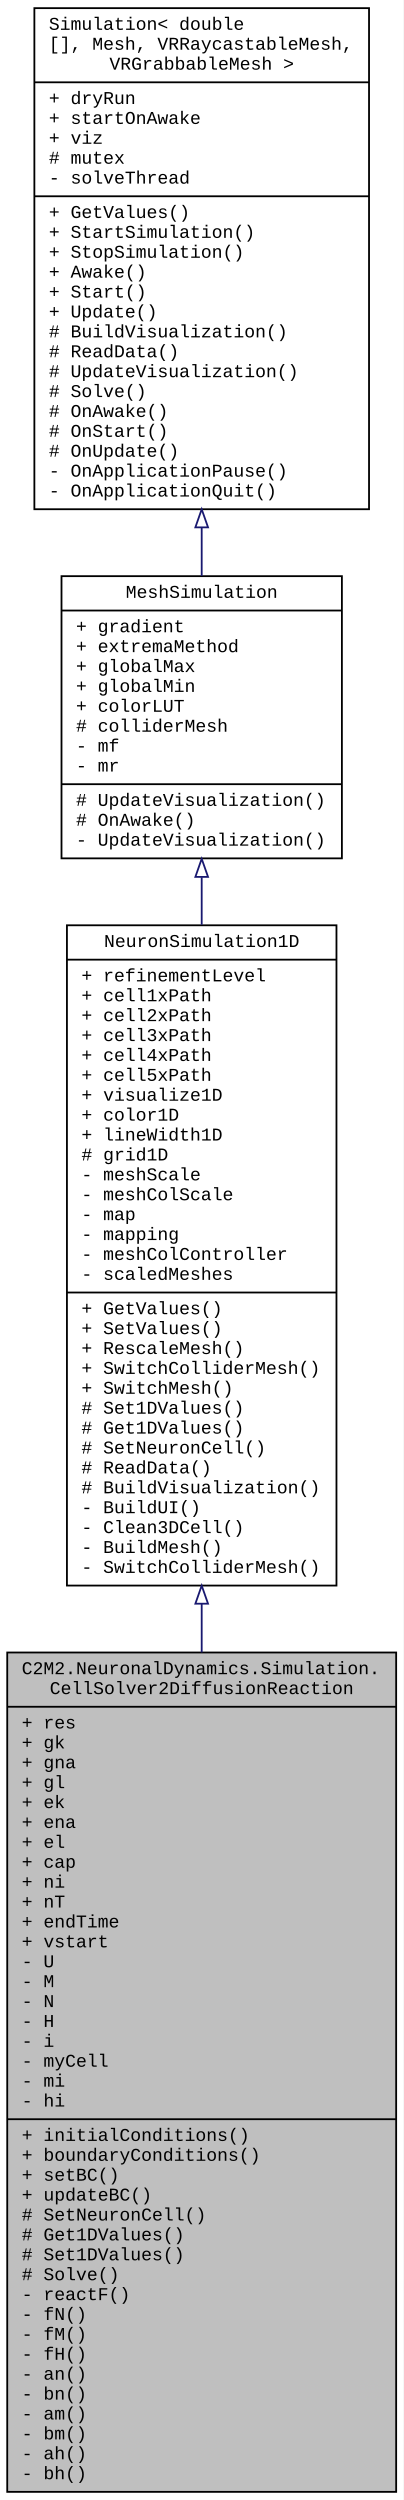
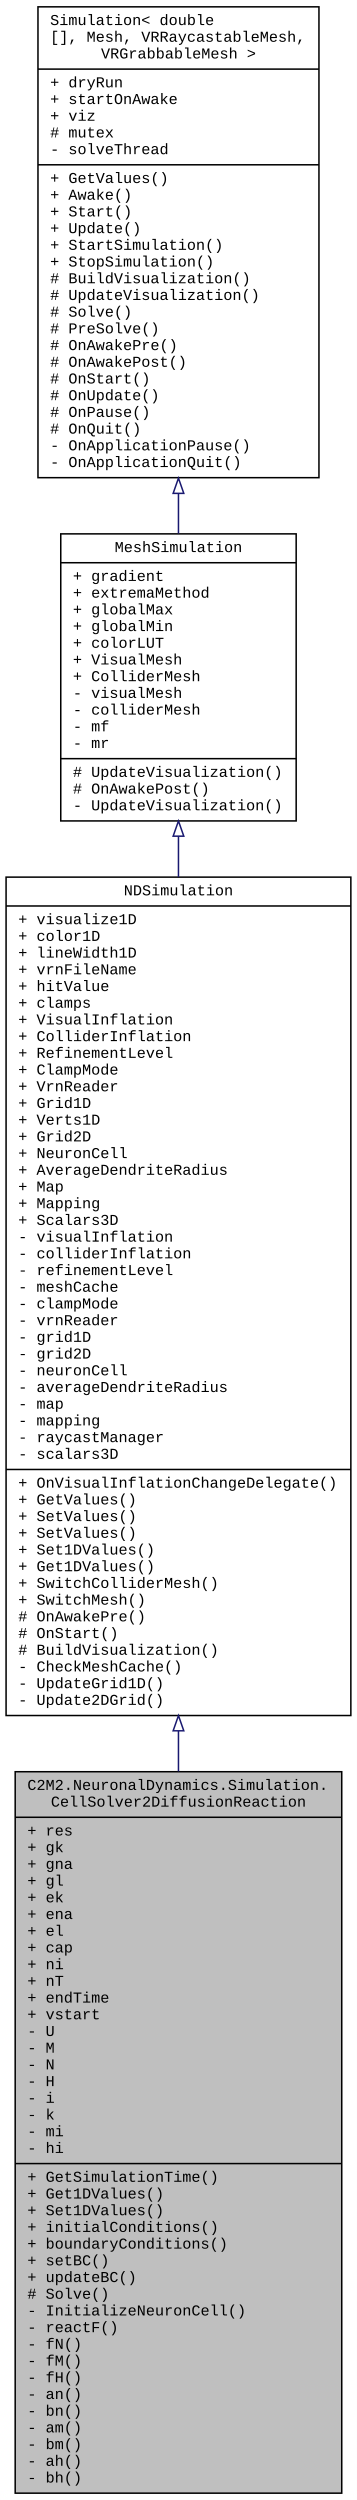
- <svg xmlns="http://www.w3.org/2000/svg" xmlns:xlink="http://www.w3.org/1999/xlink" width="223pt" height="1382pt" viewBox="0.00 0.00 223.00 1382.00">
-   <g id="graph0" class="graph" transform="scale(1 1) rotate(0) translate(4 1378)">
-     <polygon fill="white" stroke="none" points="-4,4 -4,-1378 219,-1378 219,4 -4,4" />
+ <svg xmlns="http://www.w3.org/2000/svg" xmlns:xlink="http://www.w3.org/1999/xlink" width="235pt" height="1646pt" viewBox="0.00 0.00 235.00 1646.00">
+   <g id="graph0" class="graph" transform="scale(1 1) rotate(0) translate(4 1642)">
+     <polygon fill="white" stroke="none" points="-4,4 -4,-1642 231,-1642 231,4 -4,4" />
    <g id="node1" class="node">
      <g id="a_node1">
        <a xlink:title=" ">
-           <polygon fill="#bfbfbf" stroke="black" points="0,-0.5 0,-464.5 215,-464.5 215,-0.5 0,-0.5" />
-           <text text-anchor="start" x="8" y="-452.5" font-family="Courier New" font-size="10.00">C2M2.NeuronalDynamics.Simulation.</text>
-           <text text-anchor="middle" x="107.5" y="-441.5" font-family="Courier New" font-size="10.00">CellSolver2DiffusionReaction</text>
-           <polyline fill="none" stroke="black" points="0,-434.5 215,-434.5 " />
-           <text text-anchor="start" x="8" y="-422.5" font-family="Courier New" font-size="10.00">+ res</text>
-           <text text-anchor="start" x="8" y="-411.5" font-family="Courier New" font-size="10.00">+ gk</text>
-           <text text-anchor="start" x="8" y="-400.5" font-family="Courier New" font-size="10.00">+ gna</text>
-           <text text-anchor="start" x="8" y="-389.5" font-family="Courier New" font-size="10.00">+ gl</text>
-           <text text-anchor="start" x="8" y="-378.5" font-family="Courier New" font-size="10.00">+ ek</text>
-           <text text-anchor="start" x="8" y="-367.5" font-family="Courier New" font-size="10.00">+ ena</text>
-           <text text-anchor="start" x="8" y="-356.5" font-family="Courier New" font-size="10.00">+ el</text>
-           <text text-anchor="start" x="8" y="-345.5" font-family="Courier New" font-size="10.00">+ cap</text>
-           <text text-anchor="start" x="8" y="-334.5" font-family="Courier New" font-size="10.00">+ ni</text>
-           <text text-anchor="start" x="8" y="-323.5" font-family="Courier New" font-size="10.00">+ nT</text>
-           <text text-anchor="start" x="8" y="-312.5" font-family="Courier New" font-size="10.00">+ endTime</text>
-           <text text-anchor="start" x="8" y="-301.5" font-family="Courier New" font-size="10.00">+ vstart</text>
-           <text text-anchor="start" x="8" y="-290.5" font-family="Courier New" font-size="10.00">- U</text>
-           <text text-anchor="start" x="8" y="-279.5" font-family="Courier New" font-size="10.00">- M</text>
-           <text text-anchor="start" x="8" y="-268.5" font-family="Courier New" font-size="10.00">- N</text>
-           <text text-anchor="start" x="8" y="-257.5" font-family="Courier New" font-size="10.00">- H</text>
-           <text text-anchor="start" x="8" y="-246.5" font-family="Courier New" font-size="10.00">- i</text>
-           <text text-anchor="start" x="8" y="-235.5" font-family="Courier New" font-size="10.00">- myCell</text>
-           <text text-anchor="start" x="8" y="-224.5" font-family="Courier New" font-size="10.00">- mi</text>
-           <text text-anchor="start" x="8" y="-213.5" font-family="Courier New" font-size="10.00">- hi</text>
-           <polyline fill="none" stroke="black" points="0,-206.5 215,-206.5 " />
-           <text text-anchor="start" x="8" y="-194.5" font-family="Courier New" font-size="10.00">+ initialConditions()</text>
-           <text text-anchor="start" x="8" y="-183.5" font-family="Courier New" font-size="10.00">+ boundaryConditions()</text>
-           <text text-anchor="start" x="8" y="-172.5" font-family="Courier New" font-size="10.00">+ setBC()</text>
-           <text text-anchor="start" x="8" y="-161.5" font-family="Courier New" font-size="10.00">+ updateBC()</text>
-           <text text-anchor="start" x="8" y="-150.5" font-family="Courier New" font-size="10.00"># SetNeuronCell()</text>
-           <text text-anchor="start" x="8" y="-139.5" font-family="Courier New" font-size="10.00"># Get1DValues()</text>
-           <text text-anchor="start" x="8" y="-128.5" font-family="Courier New" font-size="10.00"># Set1DValues()</text>
-           <text text-anchor="start" x="8" y="-117.5" font-family="Courier New" font-size="10.00"># Solve()</text>
-           <text text-anchor="start" x="8" y="-106.5" font-family="Courier New" font-size="10.00">- reactF()</text>
-           <text text-anchor="start" x="8" y="-95.5" font-family="Courier New" font-size="10.00">- fN()</text>
-           <text text-anchor="start" x="8" y="-84.5" font-family="Courier New" font-size="10.00">- fM()</text>
-           <text text-anchor="start" x="8" y="-73.5" font-family="Courier New" font-size="10.00">- fH()</text>
-           <text text-anchor="start" x="8" y="-62.5" font-family="Courier New" font-size="10.00">- an()</text>
-           <text text-anchor="start" x="8" y="-51.5" font-family="Courier New" font-size="10.00">- bn()</text>
-           <text text-anchor="start" x="8" y="-40.5" font-family="Courier New" font-size="10.00">- am()</text>
-           <text text-anchor="start" x="8" y="-29.5" font-family="Courier New" font-size="10.00">- bm()</text>
-           <text text-anchor="start" x="8" y="-18.5" font-family="Courier New" font-size="10.00">- ah()</text>
-           <text text-anchor="start" x="8" y="-7.5" font-family="Courier New" font-size="10.00">- bh()</text>
+           <polygon fill="#bfbfbf" stroke="black" points="6,-0.5 6,-475.5 221,-475.5 221,-0.5 6,-0.5" />
+           <text text-anchor="start" x="14" y="-463.5" font-family="Courier New" font-size="10.00">C2M2.NeuronalDynamics.Simulation.</text>
+           <text text-anchor="middle" x="113.5" y="-452.5" font-family="Courier New" font-size="10.00">CellSolver2DiffusionReaction</text>
+           <polyline fill="none" stroke="black" points="6,-445.5 221,-445.5 " />
+           <text text-anchor="start" x="14" y="-433.5" font-family="Courier New" font-size="10.00">+ res</text>
+           <text text-anchor="start" x="14" y="-422.5" font-family="Courier New" font-size="10.00">+ gk</text>
+           <text text-anchor="start" x="14" y="-411.5" font-family="Courier New" font-size="10.00">+ gna</text>
+           <text text-anchor="start" x="14" y="-400.5" font-family="Courier New" font-size="10.00">+ gl</text>
+           <text text-anchor="start" x="14" y="-389.5" font-family="Courier New" font-size="10.00">+ ek</text>
+           <text text-anchor="start" x="14" y="-378.5" font-family="Courier New" font-size="10.00">+ ena</text>
+           <text text-anchor="start" x="14" y="-367.5" font-family="Courier New" font-size="10.00">+ el</text>
+           <text text-anchor="start" x="14" y="-356.5" font-family="Courier New" font-size="10.00">+ cap</text>
+           <text text-anchor="start" x="14" y="-345.5" font-family="Courier New" font-size="10.00">+ ni</text>
+           <text text-anchor="start" x="14" y="-334.5" font-family="Courier New" font-size="10.00">+ nT</text>
+           <text text-anchor="start" x="14" y="-323.5" font-family="Courier New" font-size="10.00">+ endTime</text>
+           <text text-anchor="start" x="14" y="-312.5" font-family="Courier New" font-size="10.00">+ vstart</text>
+           <text text-anchor="start" x="14" y="-301.5" font-family="Courier New" font-size="10.00">- U</text>
+           <text text-anchor="start" x="14" y="-290.5" font-family="Courier New" font-size="10.00">- M</text>
+           <text text-anchor="start" x="14" y="-279.5" font-family="Courier New" font-size="10.00">- N</text>
+           <text text-anchor="start" x="14" y="-268.5" font-family="Courier New" font-size="10.00">- H</text>
+           <text text-anchor="start" x="14" y="-257.5" font-family="Courier New" font-size="10.00">- i</text>
+           <text text-anchor="start" x="14" y="-246.5" font-family="Courier New" font-size="10.00">- k</text>
+           <text text-anchor="start" x="14" y="-235.5" font-family="Courier New" font-size="10.00">- mi</text>
+           <text text-anchor="start" x="14" y="-224.5" font-family="Courier New" font-size="10.00">- hi</text>
+           <polyline fill="none" stroke="black" points="6,-217.5 221,-217.5 " />
+           <text text-anchor="start" x="14" y="-205.5" font-family="Courier New" font-size="10.00">+ GetSimulationTime()</text>
+           <text text-anchor="start" x="14" y="-194.5" font-family="Courier New" font-size="10.00">+ Get1DValues()</text>
+           <text text-anchor="start" x="14" y="-183.5" font-family="Courier New" font-size="10.00">+ Set1DValues()</text>
+           <text text-anchor="start" x="14" y="-172.5" font-family="Courier New" font-size="10.00">+ initialConditions()</text>
+           <text text-anchor="start" x="14" y="-161.5" font-family="Courier New" font-size="10.00">+ boundaryConditions()</text>
+           <text text-anchor="start" x="14" y="-150.5" font-family="Courier New" font-size="10.00">+ setBC()</text>
+           <text text-anchor="start" x="14" y="-139.5" font-family="Courier New" font-size="10.00">+ updateBC()</text>
+           <text text-anchor="start" x="14" y="-128.5" font-family="Courier New" font-size="10.00"># Solve()</text>
+           <text text-anchor="start" x="14" y="-117.5" font-family="Courier New" font-size="10.00">- InitializeNeuronCell()</text>
+           <text text-anchor="start" x="14" y="-106.5" font-family="Courier New" font-size="10.00">- reactF()</text>
+           <text text-anchor="start" x="14" y="-95.5" font-family="Courier New" font-size="10.00">- fN()</text>
+           <text text-anchor="start" x="14" y="-84.5" font-family="Courier New" font-size="10.00">- fM()</text>
+           <text text-anchor="start" x="14" y="-73.5" font-family="Courier New" font-size="10.00">- fH()</text>
+           <text text-anchor="start" x="14" y="-62.5" font-family="Courier New" font-size="10.00">- an()</text>
+           <text text-anchor="start" x="14" y="-51.5" font-family="Courier New" font-size="10.00">- bn()</text>
+           <text text-anchor="start" x="14" y="-40.5" font-family="Courier New" font-size="10.00">- am()</text>
+           <text text-anchor="start" x="14" y="-29.5" font-family="Courier New" font-size="10.00">- bm()</text>
+           <text text-anchor="start" x="14" y="-18.5" font-family="Courier New" font-size="10.00">- ah()</text>
+           <text text-anchor="start" x="14" y="-7.5" font-family="Courier New" font-size="10.00">- bh()</text>
        </a>
      </g>
    </g>
    <g id="node2" class="node">
      <g id="a_node2">
-         <a xlink:href="../../d4/d5a/class_c2_m2_1_1_neuronal_dynamics_1_1_simulation_1_1_neuron_simulation1_d.html" target="_top" xlink:title="Provide an interface for 1D neuron-surface simulations to be visualized and interacted with">
-           <polygon fill="white" stroke="black" points="33,-501.5 33,-866.5 182,-866.5 182,-501.5 33,-501.5" />
-           <text text-anchor="middle" x="107.5" y="-854.5" font-family="Courier New" font-size="10.00">NeuronSimulation1D</text>
-           <polyline fill="none" stroke="black" points="33,-847.5 182,-847.5 " />
-           <text text-anchor="start" x="41" y="-835.5" font-family="Courier New" font-size="10.00">+ refinementLevel</text>
-           <text text-anchor="start" x="41" y="-824.5" font-family="Courier New" font-size="10.00">+ cell1xPath</text>
-           <text text-anchor="start" x="41" y="-813.5" font-family="Courier New" font-size="10.00">+ cell2xPath</text>
-           <text text-anchor="start" x="41" y="-802.5" font-family="Courier New" font-size="10.00">+ cell3xPath</text>
-           <text text-anchor="start" x="41" y="-791.5" font-family="Courier New" font-size="10.00">+ cell4xPath</text>
-           <text text-anchor="start" x="41" y="-780.5" font-family="Courier New" font-size="10.00">+ cell5xPath</text>
-           <text text-anchor="start" x="41" y="-769.5" font-family="Courier New" font-size="10.00">+ visualize1D</text>
-           <text text-anchor="start" x="41" y="-758.5" font-family="Courier New" font-size="10.00">+ color1D</text>
-           <text text-anchor="start" x="41" y="-747.5" font-family="Courier New" font-size="10.00">+ lineWidth1D</text>
-           <text text-anchor="start" x="41" y="-736.5" font-family="Courier New" font-size="10.00"># grid1D</text>
-           <text text-anchor="start" x="41" y="-725.5" font-family="Courier New" font-size="10.00">- meshScale</text>
-           <text text-anchor="start" x="41" y="-714.5" font-family="Courier New" font-size="10.00">- meshColScale</text>
-           <text text-anchor="start" x="41" y="-703.5" font-family="Courier New" font-size="10.00">- map</text>
-           <text text-anchor="start" x="41" y="-692.5" font-family="Courier New" font-size="10.00">- mapping</text>
-           <text text-anchor="start" x="41" y="-681.5" font-family="Courier New" font-size="10.00">- meshColController</text>
-           <text text-anchor="start" x="41" y="-670.5" font-family="Courier New" font-size="10.00">- scaledMeshes</text>
-           <polyline fill="none" stroke="black" points="33,-663.5 182,-663.5 " />
-           <text text-anchor="start" x="41" y="-651.5" font-family="Courier New" font-size="10.00">+ GetValues()</text>
-           <text text-anchor="start" x="41" y="-640.5" font-family="Courier New" font-size="10.00">+ SetValues()</text>
-           <text text-anchor="start" x="41" y="-629.5" font-family="Courier New" font-size="10.00">+ RescaleMesh()</text>
-           <text text-anchor="start" x="41" y="-618.5" font-family="Courier New" font-size="10.00">+ SwitchColliderMesh()</text>
-           <text text-anchor="start" x="41" y="-607.5" font-family="Courier New" font-size="10.00">+ SwitchMesh()</text>
-           <text text-anchor="start" x="41" y="-596.5" font-family="Courier New" font-size="10.00"># Set1DValues()</text>
-           <text text-anchor="start" x="41" y="-585.5" font-family="Courier New" font-size="10.00"># Get1DValues()</text>
-           <text text-anchor="start" x="41" y="-574.5" font-family="Courier New" font-size="10.00"># SetNeuronCell()</text>
-           <text text-anchor="start" x="41" y="-563.5" font-family="Courier New" font-size="10.00"># ReadData()</text>
-           <text text-anchor="start" x="41" y="-552.5" font-family="Courier New" font-size="10.00"># BuildVisualization()</text>
-           <text text-anchor="start" x="41" y="-541.5" font-family="Courier New" font-size="10.00">- BuildUI()</text>
-           <text text-anchor="start" x="41" y="-530.5" font-family="Courier New" font-size="10.00">- Clean3DCell()</text>
-           <text text-anchor="start" x="41" y="-519.5" font-family="Courier New" font-size="10.00">- BuildMesh()</text>
-           <text text-anchor="start" x="41" y="-508.5" font-family="Courier New" font-size="10.00">- SwitchColliderMesh()</text>
+         <a xlink:href="../../d7/d92/class_c2_m2_1_1_neuronal_dynamics_1_1_simulation_1_1_n_d_simulation.html" target="_top" xlink:title="Provide an interface for 1D neuron-surface simulations to be visualized and interacted with">
+           <polygon fill="white" stroke="black" points="0,-512.5 0,-1064.5 227,-1064.5 227,-512.5 0,-512.5" />
+           <text text-anchor="middle" x="113.5" y="-1052.5" font-family="Courier New" font-size="10.00">NDSimulation</text>
+           <polyline fill="none" stroke="black" points="0,-1045.5 227,-1045.5 " />
+           <text text-anchor="start" x="8" y="-1033.5" font-family="Courier New" font-size="10.00">+ visualize1D</text>
+           <text text-anchor="start" x="8" y="-1022.5" font-family="Courier New" font-size="10.00">+ color1D</text>
+           <text text-anchor="start" x="8" y="-1011.5" font-family="Courier New" font-size="10.00">+ lineWidth1D</text>
+           <text text-anchor="start" x="8" y="-1000.5" font-family="Courier New" font-size="10.00">+ vrnFileName</text>
+           <text text-anchor="start" x="8" y="-989.5" font-family="Courier New" font-size="10.00">+ hitValue</text>
+           <text text-anchor="start" x="8" y="-978.5" font-family="Courier New" font-size="10.00">+ clamps</text>
+           <text text-anchor="start" x="8" y="-967.5" font-family="Courier New" font-size="10.00">+ VisualInflation</text>
+           <text text-anchor="start" x="8" y="-956.5" font-family="Courier New" font-size="10.00">+ ColliderInflation</text>
+           <text text-anchor="start" x="8" y="-945.5" font-family="Courier New" font-size="10.00">+ RefinementLevel</text>
+           <text text-anchor="start" x="8" y="-934.5" font-family="Courier New" font-size="10.00">+ ClampMode</text>
+           <text text-anchor="start" x="8" y="-923.5" font-family="Courier New" font-size="10.00">+ VrnReader</text>
+           <text text-anchor="start" x="8" y="-912.5" font-family="Courier New" font-size="10.00">+ Grid1D</text>
+           <text text-anchor="start" x="8" y="-901.5" font-family="Courier New" font-size="10.00">+ Verts1D</text>
+           <text text-anchor="start" x="8" y="-890.5" font-family="Courier New" font-size="10.00">+ Grid2D</text>
+           <text text-anchor="start" x="8" y="-879.5" font-family="Courier New" font-size="10.00">+ NeuronCell</text>
+           <text text-anchor="start" x="8" y="-868.5" font-family="Courier New" font-size="10.00">+ AverageDendriteRadius</text>
+           <text text-anchor="start" x="8" y="-857.5" font-family="Courier New" font-size="10.00">+ Map</text>
+           <text text-anchor="start" x="8" y="-846.5" font-family="Courier New" font-size="10.00">+ Mapping</text>
+           <text text-anchor="start" x="8" y="-835.5" font-family="Courier New" font-size="10.00">+ Scalars3D</text>
+           <text text-anchor="start" x="8" y="-824.5" font-family="Courier New" font-size="10.00">- visualInflation</text>
+           <text text-anchor="start" x="8" y="-813.5" font-family="Courier New" font-size="10.00">- colliderInflation</text>
+           <text text-anchor="start" x="8" y="-802.5" font-family="Courier New" font-size="10.00">- refinementLevel</text>
+           <text text-anchor="start" x="8" y="-791.5" font-family="Courier New" font-size="10.00">- meshCache</text>
+           <text text-anchor="start" x="8" y="-780.5" font-family="Courier New" font-size="10.00">- clampMode</text>
+           <text text-anchor="start" x="8" y="-769.5" font-family="Courier New" font-size="10.00">- vrnReader</text>
+           <text text-anchor="start" x="8" y="-758.5" font-family="Courier New" font-size="10.00">- grid1D</text>
+           <text text-anchor="start" x="8" y="-747.5" font-family="Courier New" font-size="10.00">- grid2D</text>
+           <text text-anchor="start" x="8" y="-736.5" font-family="Courier New" font-size="10.00">- neuronCell</text>
+           <text text-anchor="start" x="8" y="-725.5" font-family="Courier New" font-size="10.00">- averageDendriteRadius</text>
+           <text text-anchor="start" x="8" y="-714.5" font-family="Courier New" font-size="10.00">- map</text>
+           <text text-anchor="start" x="8" y="-703.5" font-family="Courier New" font-size="10.00">- mapping</text>
+           <text text-anchor="start" x="8" y="-692.5" font-family="Courier New" font-size="10.00">- raycastManager</text>
+           <text text-anchor="start" x="8" y="-681.5" font-family="Courier New" font-size="10.00">- scalars3D</text>
+           <polyline fill="none" stroke="black" points="0,-674.5 227,-674.5 " />
+           <text text-anchor="start" x="8" y="-662.5" font-family="Courier New" font-size="10.00">+ OnVisualInflationChangeDelegate()</text>
+           <text text-anchor="start" x="8" y="-651.5" font-family="Courier New" font-size="10.00">+ GetValues()</text>
+           <text text-anchor="start" x="8" y="-640.5" font-family="Courier New" font-size="10.00">+ SetValues()</text>
+           <text text-anchor="start" x="8" y="-629.5" font-family="Courier New" font-size="10.00">+ SetValues()</text>
+           <text text-anchor="start" x="8" y="-618.5" font-family="Courier New" font-size="10.00">+ Set1DValues()</text>
+           <text text-anchor="start" x="8" y="-607.5" font-family="Courier New" font-size="10.00">+ Get1DValues()</text>
+           <text text-anchor="start" x="8" y="-596.5" font-family="Courier New" font-size="10.00">+ SwitchColliderMesh()</text>
+           <text text-anchor="start" x="8" y="-585.5" font-family="Courier New" font-size="10.00">+ SwitchMesh()</text>
+           <text text-anchor="start" x="8" y="-574.5" font-family="Courier New" font-size="10.00"># OnAwakePre()</text>
+           <text text-anchor="start" x="8" y="-563.5" font-family="Courier New" font-size="10.00"># OnStart()</text>
+           <text text-anchor="start" x="8" y="-552.5" font-family="Courier New" font-size="10.00"># BuildVisualization()</text>
+           <text text-anchor="start" x="8" y="-541.5" font-family="Courier New" font-size="10.00">- CheckMeshCache()</text>
+           <text text-anchor="start" x="8" y="-530.5" font-family="Courier New" font-size="10.00">- UpdateGrid1D()</text>
+           <text text-anchor="start" x="8" y="-519.5" font-family="Courier New" font-size="10.00">- Update2DGrid()</text>
        </a>
      </g>
    </g>
    <g id="edge1" class="edge">
-       <path fill="none" stroke="midnightblue" d="M107.5,-491.437C107.5,-482.523 107.5,-473.539 107.5,-464.541" />
-       <polygon fill="none" stroke="midnightblue" points="104,-491.467 107.5,-501.467 111,-491.467 104,-491.467" />
+       <path fill="none" stroke="midnightblue" d="M113.5,-502.363C113.5,-493.435 113.5,-484.523 113.5,-475.665" />
+       <polygon fill="none" stroke="midnightblue" points="110,-502.446 113.5,-512.447 117,-502.447 110,-502.446" />
    </g>
    <g id="node3" class="node">
      <g id="a_node3">
        <a xlink:href="../../d6/d2d/class_c2_m2_1_1_simulation_1_1_mesh_simulation.html" target="_top" xlink:title="Simulation of type double[] for visualizing scalar fields on mesh surfaces">
-           <polygon fill="white" stroke="black" points="30,-903.5 30,-1059.5 185,-1059.5 185,-903.5 30,-903.5" />
-           <text text-anchor="middle" x="107.5" y="-1047.5" font-family="Courier New" font-size="10.00">MeshSimulation</text>
-           <polyline fill="none" stroke="black" points="30,-1040.5 185,-1040.5 " />
-           <text text-anchor="start" x="38" y="-1028.5" font-family="Courier New" font-size="10.00">+ gradient</text>
-           <text text-anchor="start" x="38" y="-1017.5" font-family="Courier New" font-size="10.00">+ extremaMethod</text>
-           <text text-anchor="start" x="38" y="-1006.5" font-family="Courier New" font-size="10.00">+ globalMax</text>
-           <text text-anchor="start" x="38" y="-995.5" font-family="Courier New" font-size="10.00">+ globalMin</text>
-           <text text-anchor="start" x="38" y="-984.5" font-family="Courier New" font-size="10.00">+ colorLUT</text>
-           <text text-anchor="start" x="38" y="-973.5" font-family="Courier New" font-size="10.00"># colliderMesh</text>
-           <text text-anchor="start" x="38" y="-962.5" font-family="Courier New" font-size="10.00">- mf</text>
-           <text text-anchor="start" x="38" y="-951.5" font-family="Courier New" font-size="10.00">- mr</text>
-           <polyline fill="none" stroke="black" points="30,-944.5 185,-944.5 " />
-           <text text-anchor="start" x="38" y="-932.5" font-family="Courier New" font-size="10.00"># UpdateVisualization()</text>
-           <text text-anchor="start" x="38" y="-921.5" font-family="Courier New" font-size="10.00"># OnAwake()</text>
-           <text text-anchor="start" x="38" y="-910.5" font-family="Courier New" font-size="10.00">- UpdateVisualization()</text>
+           <polygon fill="white" stroke="black" points="36,-1101.5 36,-1290.5 191,-1290.5 191,-1101.5 36,-1101.5" />
+           <text text-anchor="middle" x="113.5" y="-1278.5" font-family="Courier New" font-size="10.00">MeshSimulation</text>
+           <polyline fill="none" stroke="black" points="36,-1271.5 191,-1271.5 " />
+           <text text-anchor="start" x="44" y="-1259.5" font-family="Courier New" font-size="10.00">+ gradient</text>
+           <text text-anchor="start" x="44" y="-1248.5" font-family="Courier New" font-size="10.00">+ extremaMethod</text>
+           <text text-anchor="start" x="44" y="-1237.5" font-family="Courier New" font-size="10.00">+ globalMax</text>
+           <text text-anchor="start" x="44" y="-1226.5" font-family="Courier New" font-size="10.00">+ globalMin</text>
+           <text text-anchor="start" x="44" y="-1215.5" font-family="Courier New" font-size="10.00">+ colorLUT</text>
+           <text text-anchor="start" x="44" y="-1204.5" font-family="Courier New" font-size="10.00">+ VisualMesh</text>
+           <text text-anchor="start" x="44" y="-1193.5" font-family="Courier New" font-size="10.00">+ ColliderMesh</text>
+           <text text-anchor="start" x="44" y="-1182.5" font-family="Courier New" font-size="10.00">- visualMesh</text>
+           <text text-anchor="start" x="44" y="-1171.5" font-family="Courier New" font-size="10.00">- colliderMesh</text>
+           <text text-anchor="start" x="44" y="-1160.5" font-family="Courier New" font-size="10.00">- mf</text>
+           <text text-anchor="start" x="44" y="-1149.5" font-family="Courier New" font-size="10.00">- mr</text>
+           <polyline fill="none" stroke="black" points="36,-1142.5 191,-1142.5 " />
+           <text text-anchor="start" x="44" y="-1130.5" font-family="Courier New" font-size="10.00"># UpdateVisualization()</text>
+           <text text-anchor="start" x="44" y="-1119.5" font-family="Courier New" font-size="10.00"># OnAwakePost()</text>
+           <text text-anchor="start" x="44" y="-1108.5" font-family="Courier New" font-size="10.00">- UpdateVisualization()</text>
        </a>
      </g>
    </g>
    <g id="edge2" class="edge">
-       <path fill="none" stroke="midnightblue" d="M107.5,-893.059C107.5,-884.568 107.5,-875.757 107.5,-866.768" />
-       <polygon fill="none" stroke="midnightblue" points="104,-893.247 107.5,-903.247 111,-893.247 104,-893.247" />
+       <path fill="none" stroke="midnightblue" d="M113.5,-1091.44C113.5,-1082.76 113.5,-1073.77 113.5,-1064.55" />
+       <polygon fill="none" stroke="midnightblue" points="110,-1091.46 113.5,-1101.46 117,-1091.46 110,-1091.46" />
    </g>
    <g id="node4" class="node">
      <g id="a_node4">
        <a xlink:href="../../db/d39/class_c2_m2_1_1_simulation_1_1_simulation.html" target="_top" xlink:title=" ">
-           <polygon fill="white" stroke="black" points="15,-1096.5 15,-1373.5 200,-1373.5 200,-1096.5 15,-1096.5" />
-           <text text-anchor="start" x="23" y="-1361.5" font-family="Courier New" font-size="10.00">Simulation&lt; double</text>
-           <text text-anchor="start" x="23" y="-1350.5" font-family="Courier New" font-size="10.00">[], Mesh, VRRaycastableMesh,</text>
-           <text text-anchor="middle" x="107.5" y="-1339.5" font-family="Courier New" font-size="10.00"> VRGrabbableMesh &gt;</text>
-           <polyline fill="none" stroke="black" points="15,-1332.5 200,-1332.5 " />
-           <text text-anchor="start" x="23" y="-1320.5" font-family="Courier New" font-size="10.00">+ dryRun</text>
-           <text text-anchor="start" x="23" y="-1309.5" font-family="Courier New" font-size="10.00">+ startOnAwake</text>
-           <text text-anchor="start" x="23" y="-1298.5" font-family="Courier New" font-size="10.00">+ viz</text>
-           <text text-anchor="start" x="23" y="-1287.5" font-family="Courier New" font-size="10.00"># mutex</text>
-           <text text-anchor="start" x="23" y="-1276.5" font-family="Courier New" font-size="10.00">- solveThread</text>
-           <polyline fill="none" stroke="black" points="15,-1269.5 200,-1269.5 " />
-           <text text-anchor="start" x="23" y="-1257.5" font-family="Courier New" font-size="10.00">+ GetValues()</text>
-           <text text-anchor="start" x="23" y="-1246.5" font-family="Courier New" font-size="10.00">+ StartSimulation()</text>
-           <text text-anchor="start" x="23" y="-1235.5" font-family="Courier New" font-size="10.00">+ StopSimulation()</text>
-           <text text-anchor="start" x="23" y="-1224.5" font-family="Courier New" font-size="10.00">+ Awake()</text>
-           <text text-anchor="start" x="23" y="-1213.5" font-family="Courier New" font-size="10.00">+ Start()</text>
-           <text text-anchor="start" x="23" y="-1202.5" font-family="Courier New" font-size="10.00">+ Update()</text>
-           <text text-anchor="start" x="23" y="-1191.5" font-family="Courier New" font-size="10.00"># BuildVisualization()</text>
-           <text text-anchor="start" x="23" y="-1180.5" font-family="Courier New" font-size="10.00"># ReadData()</text>
-           <text text-anchor="start" x="23" y="-1169.5" font-family="Courier New" font-size="10.00"># UpdateVisualization()</text>
-           <text text-anchor="start" x="23" y="-1158.5" font-family="Courier New" font-size="10.00"># Solve()</text>
-           <text text-anchor="start" x="23" y="-1147.5" font-family="Courier New" font-size="10.00"># OnAwake()</text>
-           <text text-anchor="start" x="23" y="-1136.5" font-family="Courier New" font-size="10.00"># OnStart()</text>
-           <text text-anchor="start" x="23" y="-1125.5" font-family="Courier New" font-size="10.00"># OnUpdate()</text>
-           <text text-anchor="start" x="23" y="-1114.5" font-family="Courier New" font-size="10.00">- OnApplicationPause()</text>
-           <text text-anchor="start" x="23" y="-1103.5" font-family="Courier New" font-size="10.00">- OnApplicationQuit()</text>
+           <polygon fill="white" stroke="black" points="21,-1327.5 21,-1637.5 206,-1637.5 206,-1327.5 21,-1327.5" />
+           <text text-anchor="start" x="29" y="-1625.5" font-family="Courier New" font-size="10.00">Simulation&lt; double</text>
+           <text text-anchor="start" x="29" y="-1614.5" font-family="Courier New" font-size="10.00">[], Mesh, VRRaycastableMesh,</text>
+           <text text-anchor="middle" x="113.5" y="-1603.5" font-family="Courier New" font-size="10.00"> VRGrabbableMesh &gt;</text>
+           <polyline fill="none" stroke="black" points="21,-1596.5 206,-1596.5 " />
+           <text text-anchor="start" x="29" y="-1584.5" font-family="Courier New" font-size="10.00">+ dryRun</text>
+           <text text-anchor="start" x="29" y="-1573.5" font-family="Courier New" font-size="10.00">+ startOnAwake</text>
+           <text text-anchor="start" x="29" y="-1562.5" font-family="Courier New" font-size="10.00">+ viz</text>
+           <text text-anchor="start" x="29" y="-1551.5" font-family="Courier New" font-size="10.00"># mutex</text>
+           <text text-anchor="start" x="29" y="-1540.5" font-family="Courier New" font-size="10.00">- solveThread</text>
+           <polyline fill="none" stroke="black" points="21,-1533.5 206,-1533.5 " />
+           <text text-anchor="start" x="29" y="-1521.5" font-family="Courier New" font-size="10.00">+ GetValues()</text>
+           <text text-anchor="start" x="29" y="-1510.5" font-family="Courier New" font-size="10.00">+ Awake()</text>
+           <text text-anchor="start" x="29" y="-1499.5" font-family="Courier New" font-size="10.00">+ Start()</text>
+           <text text-anchor="start" x="29" y="-1488.5" font-family="Courier New" font-size="10.00">+ Update()</text>
+           <text text-anchor="start" x="29" y="-1477.5" font-family="Courier New" font-size="10.00">+ StartSimulation()</text>
+           <text text-anchor="start" x="29" y="-1466.5" font-family="Courier New" font-size="10.00">+ StopSimulation()</text>
+           <text text-anchor="start" x="29" y="-1455.5" font-family="Courier New" font-size="10.00"># BuildVisualization()</text>
+           <text text-anchor="start" x="29" y="-1444.5" font-family="Courier New" font-size="10.00"># UpdateVisualization()</text>
+           <text text-anchor="start" x="29" y="-1433.5" font-family="Courier New" font-size="10.00"># Solve()</text>
+           <text text-anchor="start" x="29" y="-1422.5" font-family="Courier New" font-size="10.00"># PreSolve()</text>
+           <text text-anchor="start" x="29" y="-1411.5" font-family="Courier New" font-size="10.00"># OnAwakePre()</text>
+           <text text-anchor="start" x="29" y="-1400.5" font-family="Courier New" font-size="10.00"># OnAwakePost()</text>
+           <text text-anchor="start" x="29" y="-1389.5" font-family="Courier New" font-size="10.00"># OnStart()</text>
+           <text text-anchor="start" x="29" y="-1378.5" font-family="Courier New" font-size="10.00"># OnUpdate()</text>
+           <text text-anchor="start" x="29" y="-1367.5" font-family="Courier New" font-size="10.00"># OnPause()</text>
+           <text text-anchor="start" x="29" y="-1356.5" font-family="Courier New" font-size="10.00"># OnQuit()</text>
+           <text text-anchor="start" x="29" y="-1345.5" font-family="Courier New" font-size="10.00">- OnApplicationPause()</text>
+           <text text-anchor="start" x="29" y="-1334.5" font-family="Courier New" font-size="10.00">- OnApplicationQuit()</text>
        </a>
      </g>
    </g>
    <g id="edge3" class="edge">
-       <path fill="none" stroke="midnightblue" d="M107.5,-1086.47C107.5,-1077.29 107.5,-1068.28 107.5,-1059.62" />
-       <polygon fill="none" stroke="midnightblue" points="104,-1086.48 107.5,-1096.48 111,-1086.48 104,-1086.48" />
+       <path fill="none" stroke="midnightblue" d="M113.5,-1317.03C113.5,-1308.09 113.5,-1299.26 113.5,-1290.7" />
+       <polygon fill="none" stroke="midnightblue" points="110,-1317.18 113.5,-1327.18 117,-1317.18 110,-1317.18" />
    </g>
  </g>
</svg>
